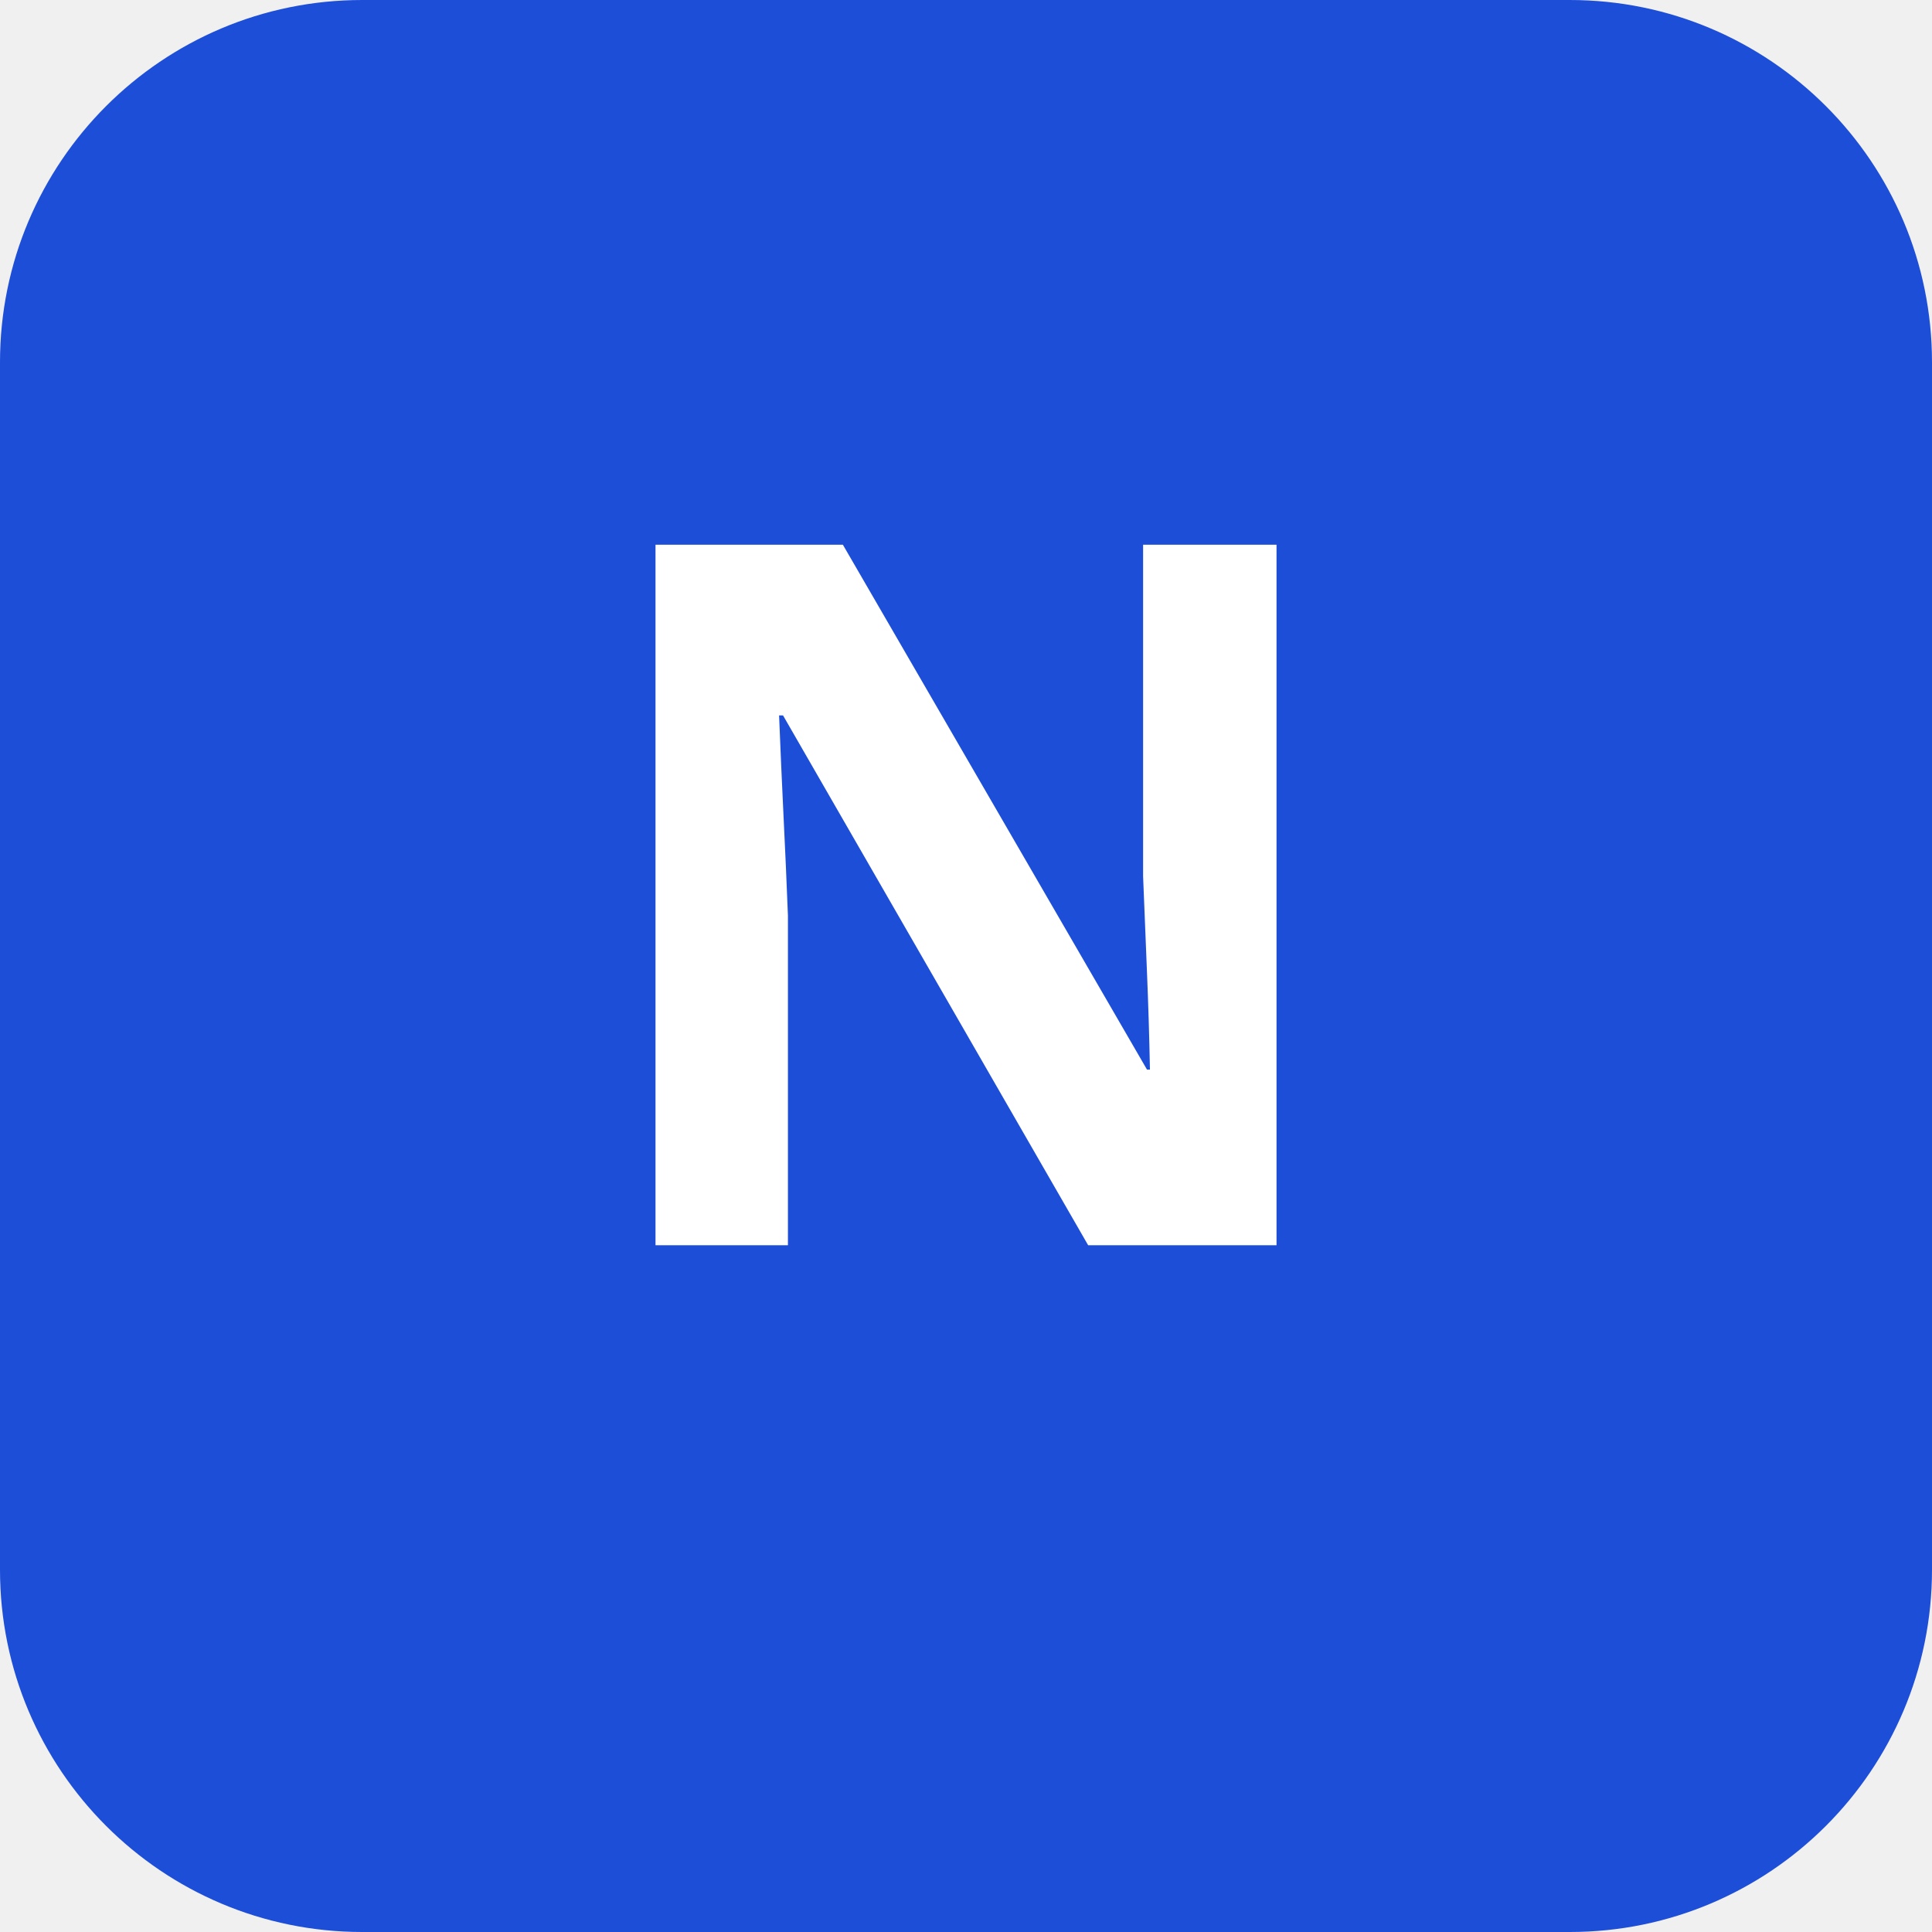
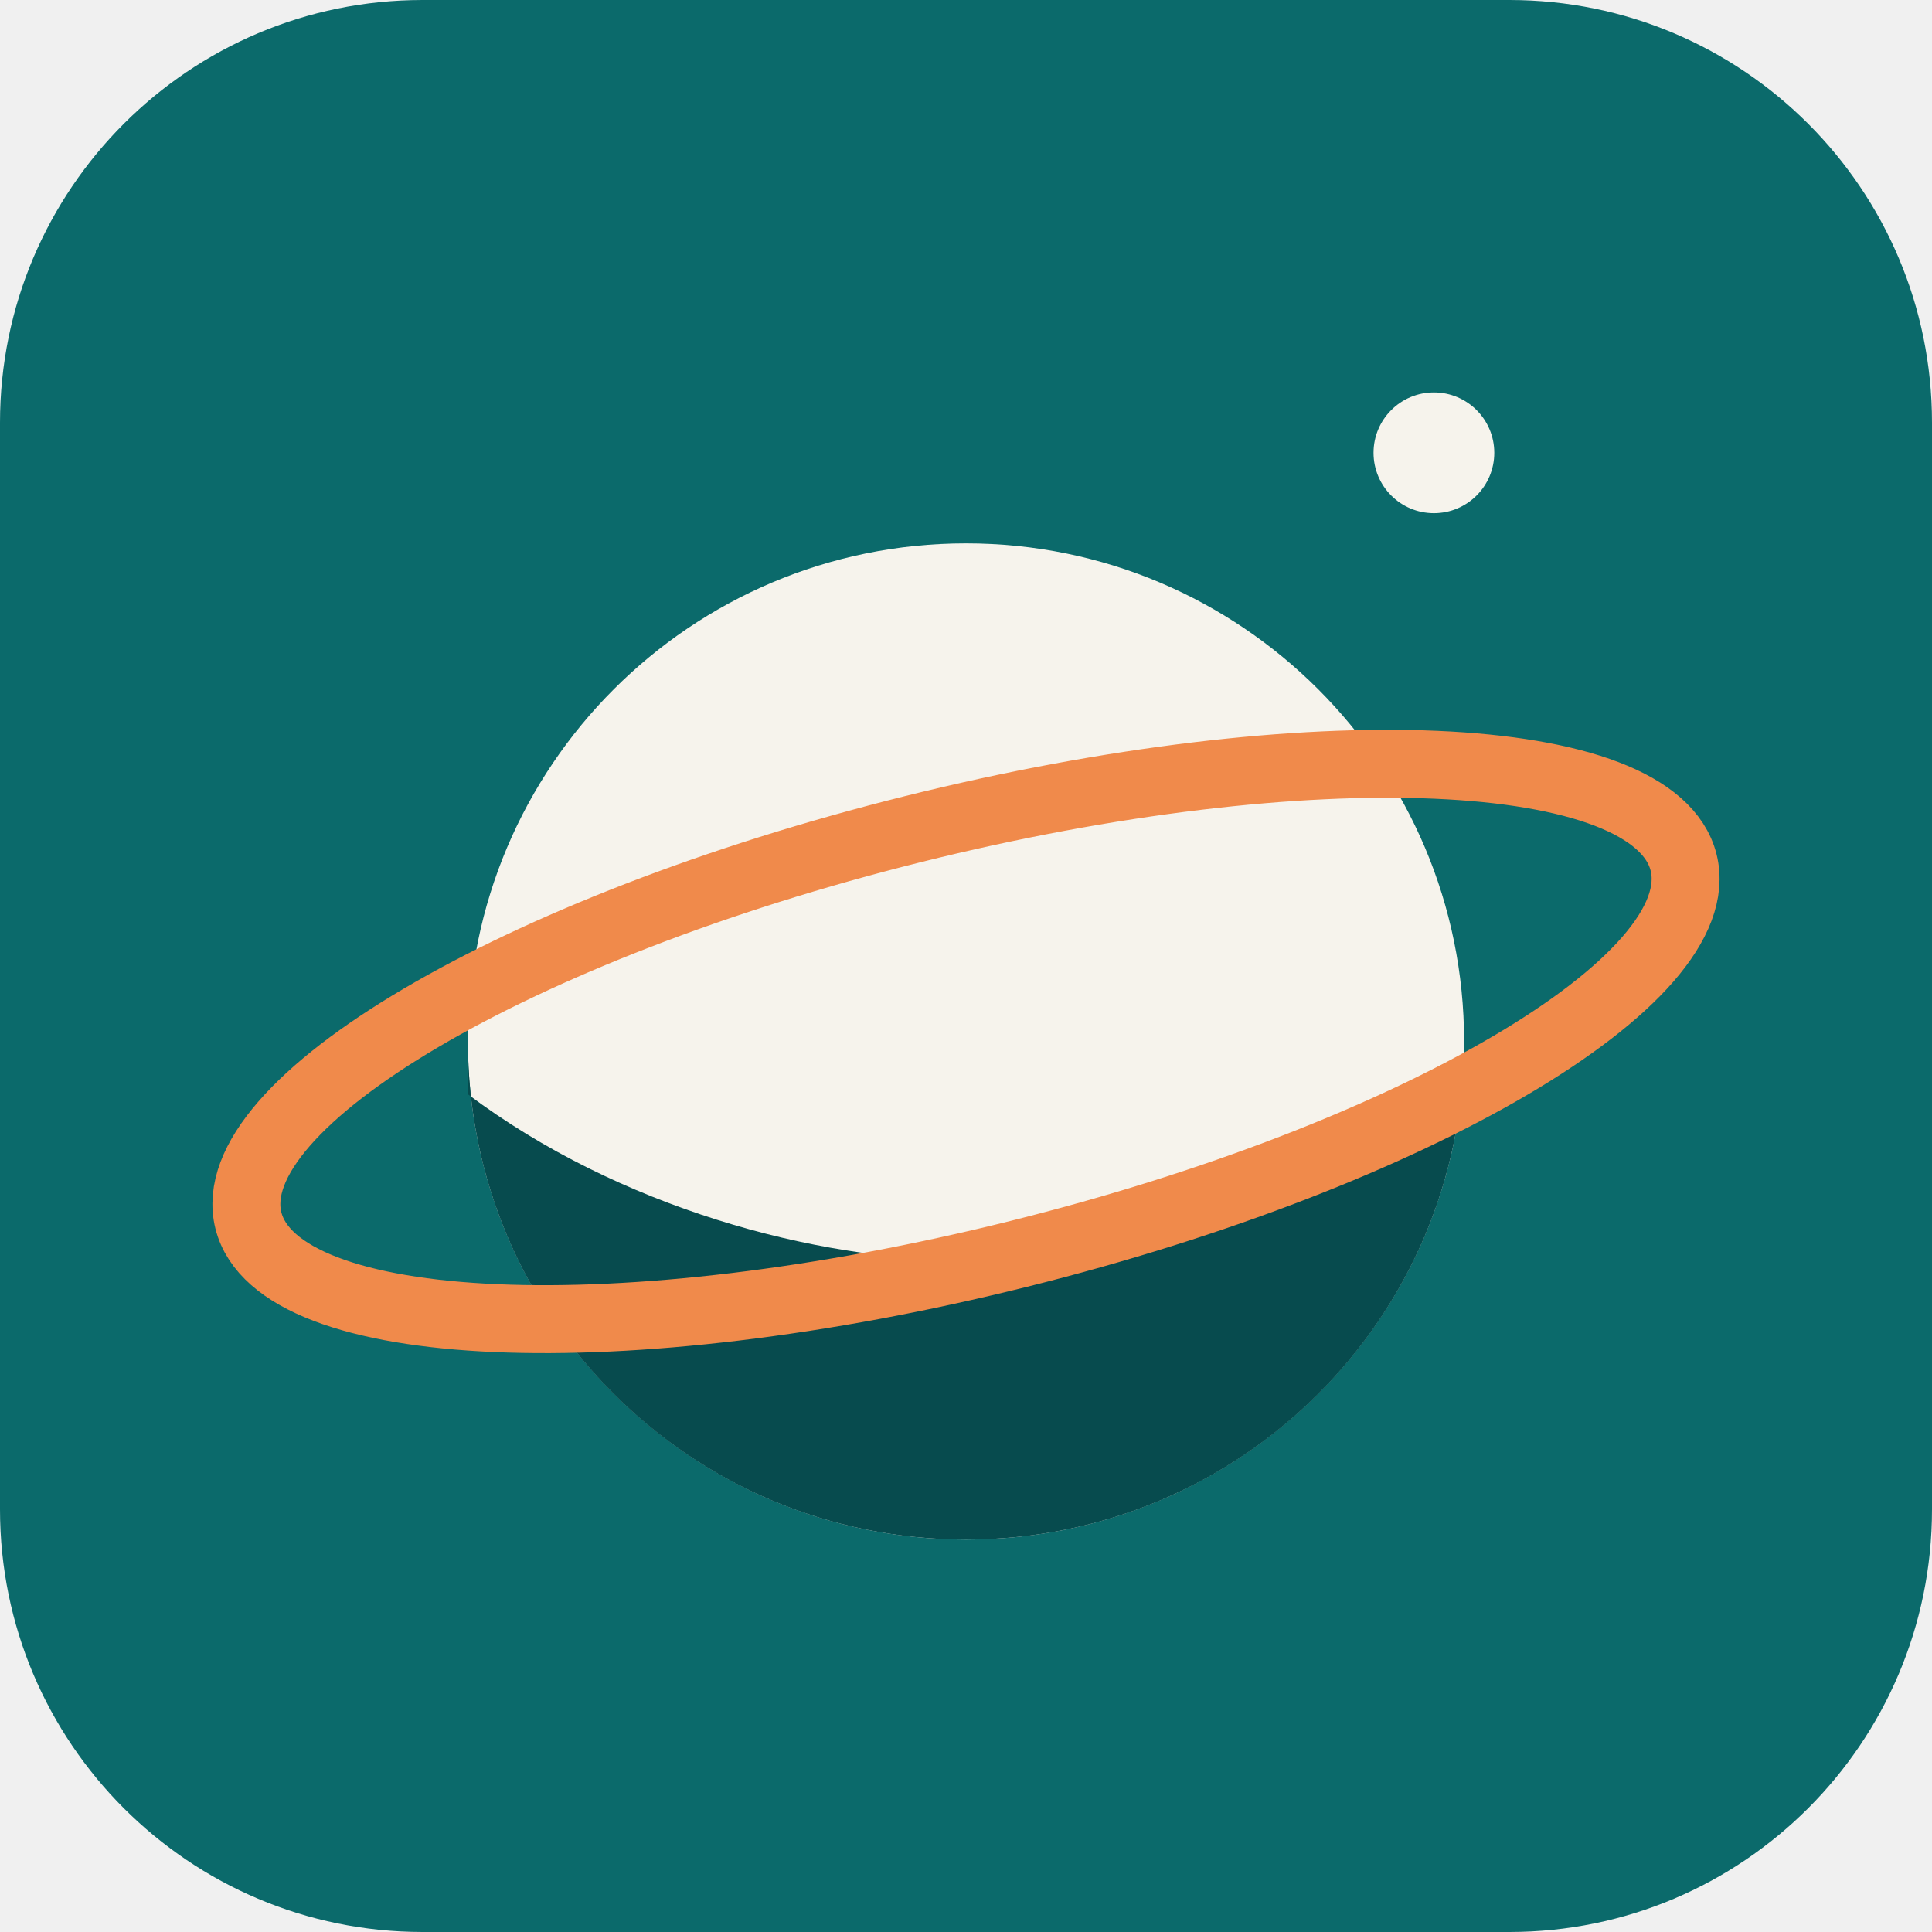
<svg xmlns="http://www.w3.org/2000/svg" viewBox="0 0 512 512">
-   <rect width="512" height="512" rx="96" fill="#1d4ed8" />
-   <text x="256" y="330" font-family="system-ui,sans-serif" font-size="260" font-weight="700" text-anchor="middle" fill="#fff">N</text>
+   <rect width="512" height="512" rx="112" fill="#0b6a6b" />
+   <circle cx="256" cy="276" r="132" fill="#f6f3ec" />
+   <path d="M124 290c40 30 92 44 132 44s92-14 132-44v-14c0 73-59 132-132 132S124 349 124 276z" fill="#074b4e" />
+   <ellipse cx="256" cy="276" rx="196" ry="58" fill="none" stroke="#f08a4b" stroke-width="18" transform="rotate(-14 256 276)" />
+   <circle cx="380" cy="120" r="16" fill="#f6f3ec" />
</svg>
